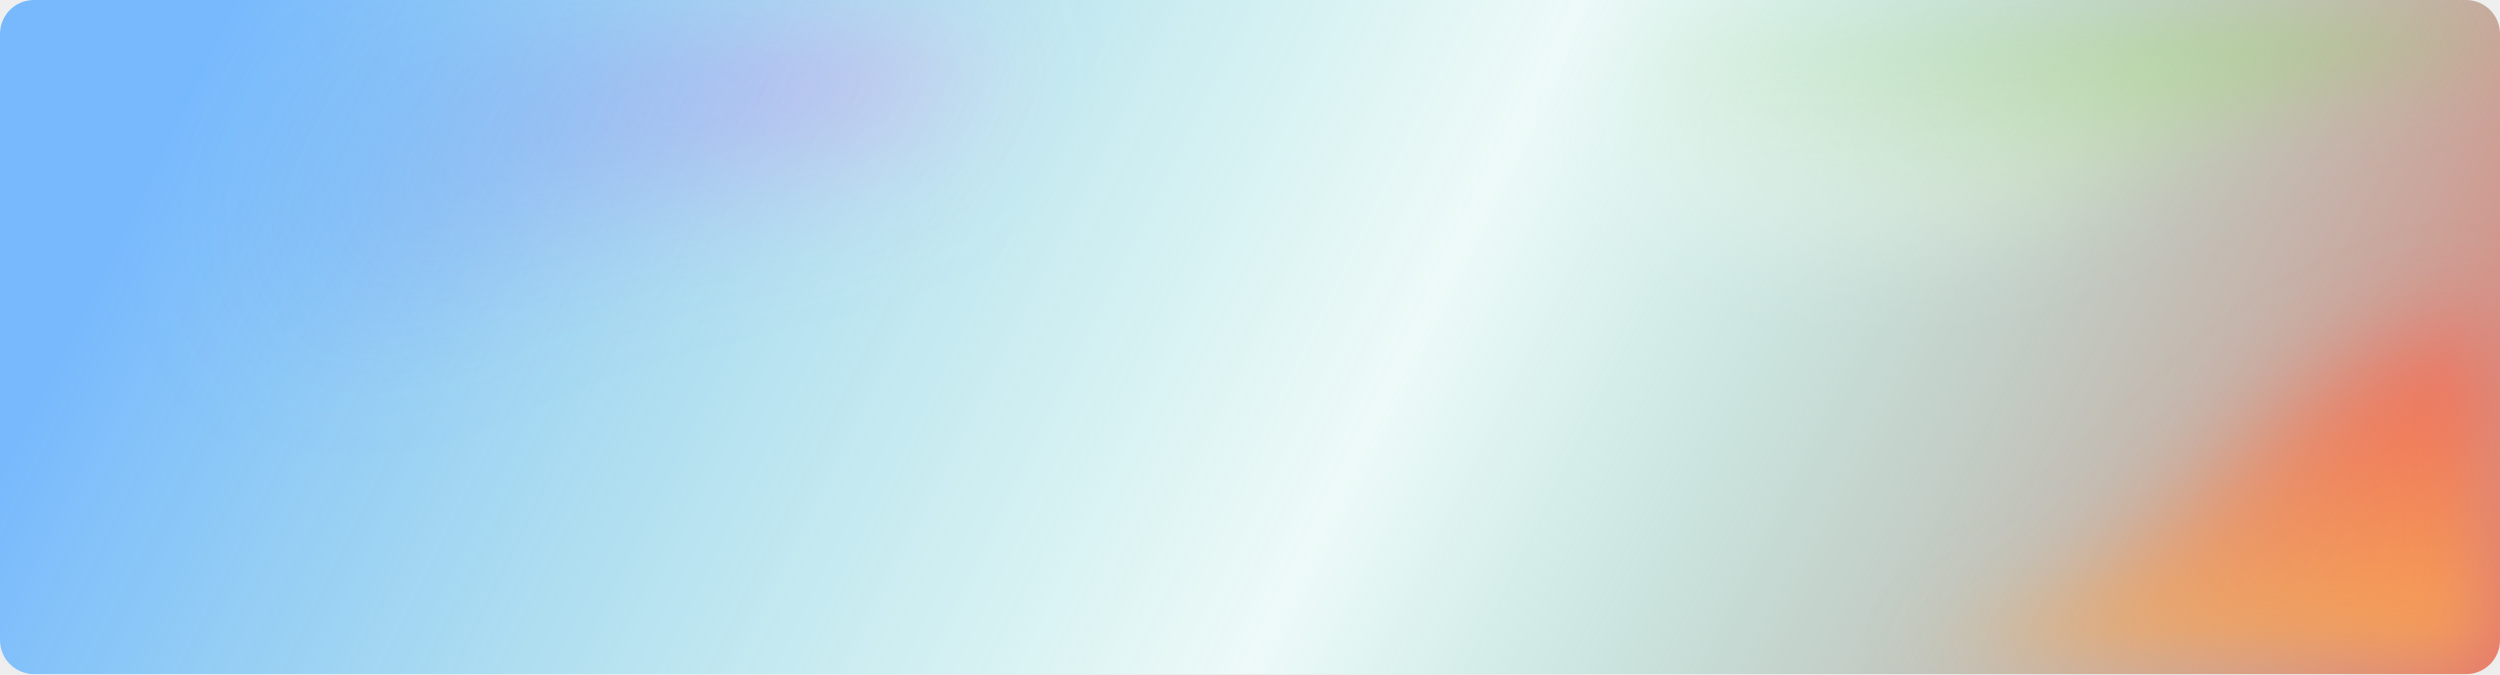
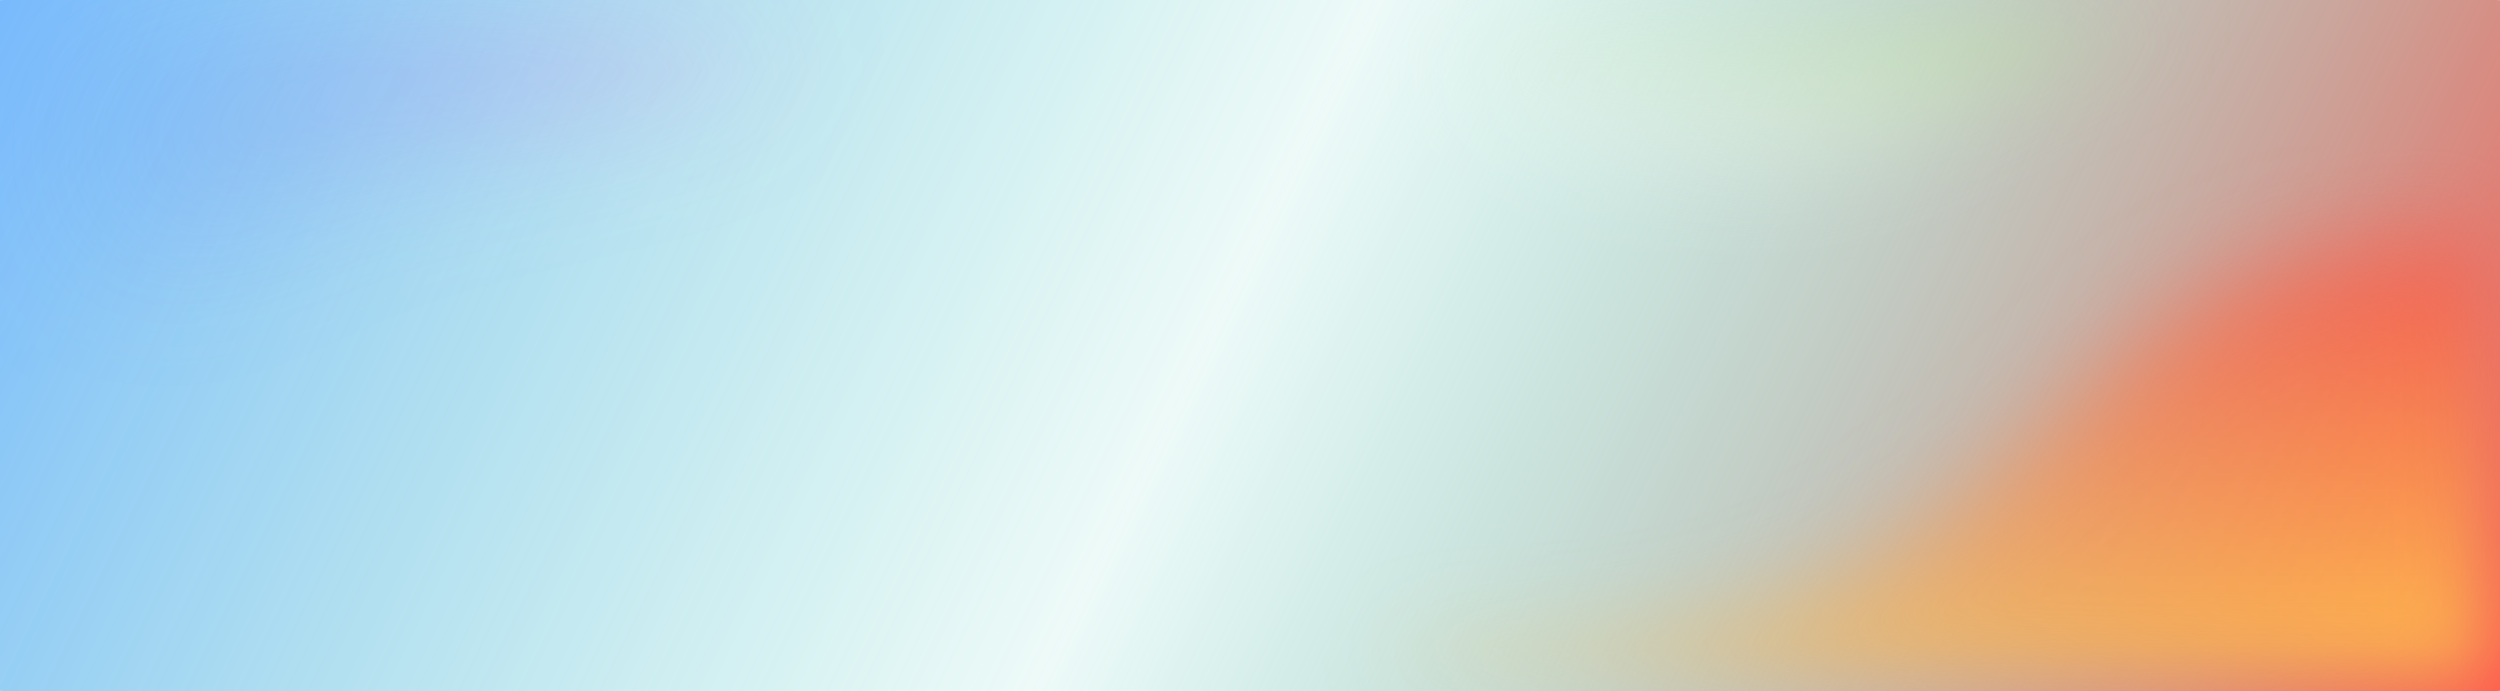
- <svg xmlns="http://www.w3.org/2000/svg" width="1476" height="398" viewBox="0 0 1476 398" fill="none">
+ <svg xmlns="http://www.w3.org/2000/svg" width="1440" height="398" viewBox="0 46 1440 398" fill="none">
  <g filter="url(#filter0_d_69_88)">
-     <rect x="0" y="0" width="1476" height="398" rx="20" fill="white" />
+     <rect x="-18" y="46" width="1476" height="398" rx="20" fill="white" />
  </g>
-   <rect x="0" y="0" width="1476" height="398" rx="20" fill="url(#paint0_linear_69_88)" />
-   <mask id="mask0_69_88" style="mask-type:alpha" maskUnits="userSpaceOnUse" x="0" y="0" width="1476" height="398">
-     <rect x="0" y="0" width="1476" height="398" rx="20" fill="url(#paint1_linear_69_88)" />
-     <rect x="0" y="0" width="1476" height="398" rx="20" fill="url(#paint2_angular_69_88)" />
-     <rect x="0" y="0" width="1476" height="398" rx="20" fill="url(#paint3_angular_69_88)" />
+   <rect x="-18" y="46" width="1476" height="398" rx="20" fill="url(#paint0_linear_69_88)" />
+   <mask id="mask0_69_88" style="mask-type:alpha" maskUnits="userSpaceOnUse" x="-18" y="46" width="1476" height="398">
+     <rect x="-18" y="46" width="1476" height="398" rx="20" fill="url(#paint1_linear_69_88)" />
+     <rect x="-18" y="46" width="1476" height="398" rx="20" fill="url(#paint2_angular_69_88)" />
+     <rect x="-18" y="46" width="1476" height="398" rx="20" fill="url(#paint3_angular_69_88)" />
  </mask>
  <g mask="url(#mask0_69_88)">
    <g filter="url(#filter1_f_69_88)">
-       <path d="M1336 258C1433.6 165.2 1566.67 180.667 1621 200V463H929V422C1142 423 1214 374 1336 258Z" fill="url(#paint4_linear_69_88)" />
+       <path d="M1218 258C1315.6 165.2 1448.67 180.667 1503 200V463H811V422C1024 423 1096 374 1218 258Z" fill="url(#paint4_linear_69_88)" />
    </g>
    <g filter="url(#filter2_f_69_88)">
-       <path d="M1243.94 105.984C1128.82 175.874 1002.09 132.428 953.123 101.969L1009.12 -155L1685.25 -7.652L1676.52 32.408C1468.62 -13.924 1387.84 18.622 1243.94 105.984Z" fill="url(#paint5_linear_69_88)" />
+       <path d="M1125.94 105.984C1010.82 175.874 884.094 132.428 835.123 101.969L891.124 -155L1567.25 -7.652L1558.52 32.408C1350.62 -13.924 1269.84 18.622 1125.94 105.984Z" fill="url(#paint5_linear_69_88)" />
    </g>
    <g filter="url(#filter3_f_69_88)">
-       <path d="M556.65 -14.056C621.593 106.854 418.824 87.215 297.904 152.164C176.983 217.113 193.006 221.937 128.063 101.027C63.12 -19.883 119.476 -138.66 240.397 -203.609C361.318 -268.558 491.707 -134.966 556.65 -14.056Z" fill="url(#paint6_linear_69_88)" />
+       <path d="M438.65 -14.056C503.593 106.854 300.824 87.215 179.904 152.164C58.983 217.113 75.006 221.937 10.063 101.027C-54.88 -19.883 1.476 -138.66 122.397 -203.609C243.318 -268.558 373.707 -134.966 438.65 -14.056Z" fill="url(#paint6_linear_69_88)" />
    </g>
  </g>
  <defs>
-     <filter id="filter0_d_69_88" x="0" y="0" width="1476" height="398" filterUnits="userSpaceOnUse" color-interpolation-filters="sRGB">
+     <filter id="filter0_d_69_88" x="-118" y="0" width="1676" height="598" filterUnits="userSpaceOnUse" color-interpolation-filters="sRGB">
      <feFlood flood-opacity="0" result="BackgroundImageFix" />
      <feColorMatrix in="SourceAlpha" type="matrix" values="0 0 0 0 0 0 0 0 0 0 0 0 0 0 0 0 0 0 127 0" result="hardAlpha" />
      <feOffset dy="54" />
      <feGaussianBlur stdDeviation="50" />
      <feColorMatrix type="matrix" values="0 0 0 0 0.039 0 0 0 0 0.016 0 0 0 0 0.235 0 0 0 0.08 0" />
      <feBlend mode="normal" in2="BackgroundImageFix" result="effect1_dropShadow_69_88" />
      <feBlend mode="normal" in="SourceGraphic" in2="effect1_dropShadow_69_88" result="shape" />
    </filter>
-     <filter id="filter1_f_69_88" x="874" y="130.334" width="802" height="387.666" filterUnits="userSpaceOnUse" color-interpolation-filters="sRGB">
+     <filter id="filter1_f_69_88" x="756" y="130.334" width="802" height="387.666" filterUnits="userSpaceOnUse" color-interpolation-filters="sRGB">
      <feFlood flood-opacity="0" result="BackgroundImageFix" />
      <feBlend mode="normal" in="SourceGraphic" in2="BackgroundImageFix" result="shape" />
      <feGaussianBlur stdDeviation="27.5" result="effect1_foregroundBlur_69_88" />
    </filter>
-     <filter id="filter2_f_69_88" x="898.123" y="-210" width="842.131" height="408.539" filterUnits="userSpaceOnUse" color-interpolation-filters="sRGB">
+     <filter id="filter2_f_69_88" x="780.123" y="-210" width="842.131" height="408.539" filterUnits="userSpaceOnUse" color-interpolation-filters="sRGB">
      <feFlood flood-opacity="0" result="BackgroundImageFix" />
      <feBlend mode="normal" in="SourceGraphic" in2="BackgroundImageFix" result="shape" />
      <feGaussianBlur stdDeviation="27.5" result="effect1_foregroundBlur_69_88" />
    </filter>
-     <filter id="filter3_f_69_88" x="14.78" y="-306.615" width="640.398" height="590.006" filterUnits="userSpaceOnUse" color-interpolation-filters="sRGB">
+     <filter id="filter3_f_69_88" x="-103.22" y="-306.615" width="640.398" height="590.006" filterUnits="userSpaceOnUse" color-interpolation-filters="sRGB">
      <feFlood flood-opacity="0" result="BackgroundImageFix" />
      <feBlend mode="normal" in="SourceGraphic" in2="BackgroundImageFix" result="shape" />
      <feGaussianBlur stdDeviation="43" result="effect1_foregroundBlur_69_88" />
    </filter>
-     <linearGradient id="paint0_linear_69_88" x1="116.102" y1="46" x2="1438.68" y2="699.995" gradientUnits="userSpaceOnUse">
+     <linearGradient id="paint0_linear_69_88" x1="-1.898" y1="46" x2="1320.68" y2="699.995" gradientUnits="userSpaceOnUse">
      <stop stop-color="#1787FC" stop-opacity="0.58" />
      <stop offset="0.483" stop-color="#20BFA9" stop-opacity="0.08" />
      <stop offset="1" stop-color="#FF574D" />
    </linearGradient>
-     <linearGradient id="paint1_linear_69_88" x1="116.102" y1="46" x2="1438.68" y2="699.995" gradientUnits="userSpaceOnUse">
+     <linearGradient id="paint1_linear_69_88" x1="-1.898" y1="46" x2="1320.68" y2="699.995" gradientUnits="userSpaceOnUse">
      <stop stop-color="#1787FC" stop-opacity="0.58" />
      <stop offset="0.483" stop-color="#20BFA9" stop-opacity="0.08" />
      <stop offset="1" stop-color="#FF574D" />
    </linearGradient>
-     <radialGradient id="paint2_angular_69_88" cx="0" cy="0" r="1" gradientUnits="userSpaceOnUse" gradientTransform="translate(1351.92 179) rotate(155.324) scale(519.784 1220)">
+     <radialGradient id="paint2_angular_69_88" cx="0" cy="0" r="1" gradientUnits="userSpaceOnUse" gradientTransform="translate(1233.92 179) rotate(155.324) scale(519.784 1220)">
      <stop stop-color="#20BFA9" stop-opacity="0.1" />
      <stop offset="1" stop-color="white" stop-opacity="0" />
    </radialGradient>
-     <radialGradient id="paint3_angular_69_88" cx="0" cy="0" r="1" gradientUnits="userSpaceOnUse" gradientTransform="translate(419.353 291) rotate(46.4551) scale(33.111 96.883)">
+     <radialGradient id="paint3_angular_69_88" cx="0" cy="0" r="1" gradientUnits="userSpaceOnUse" gradientTransform="translate(301.353 291) rotate(46.4551) scale(33.111 96.883)">
      <stop stop-color="#FF794D" stop-opacity="0.09" />
      <stop offset="1" stop-color="white" stop-opacity="0" />
    </radialGradient>
-     <linearGradient id="paint4_linear_69_88" x1="1275" y1="185.334" x2="1275" y2="463" gradientUnits="userSpaceOnUse">
+     <linearGradient id="paint4_linear_69_88" x1="1157" y1="185.334" x2="1157" y2="463" gradientUnits="userSpaceOnUse">
      <stop stop-color="#F8574C" />
      <stop offset="1" stop-color="#FFCD4D" />
    </linearGradient>
-     <linearGradient id="paint5_linear_69_88" x1="1288.07" y1="189.972" x2="1347.19" y2="-81.326" gradientUnits="userSpaceOnUse">
+     <linearGradient id="paint5_linear_69_88" x1="1170.07" y1="189.972" x2="1229.19" y2="-81.326" gradientUnits="userSpaceOnUse">
      <stop stop-color="white" />
      <stop offset="1" stop-color="#66BF20" />
    </linearGradient>
-     <linearGradient id="paint6_linear_69_88" x1="547.826" y1="64.183" x2="236.543" y2="-104.574" gradientUnits="userSpaceOnUse">
+     <linearGradient id="paint6_linear_69_88" x1="429.826" y1="64.183" x2="118.543" y2="-104.574" gradientUnits="userSpaceOnUse">
      <stop stop-color="#FF5FE5" />
      <stop offset="1" stop-color="#1787FC" stop-opacity="0" />
    </linearGradient>
  </defs>
</svg>
